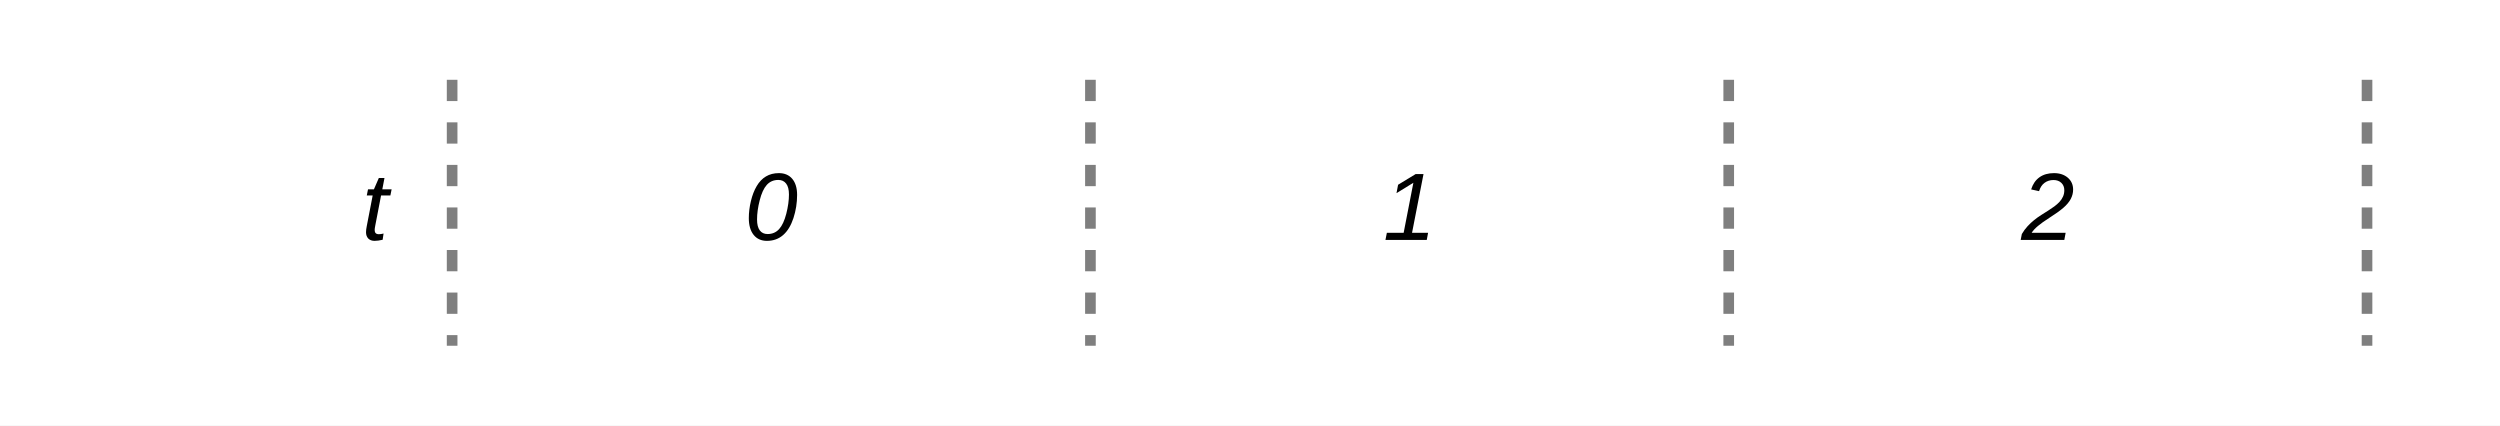
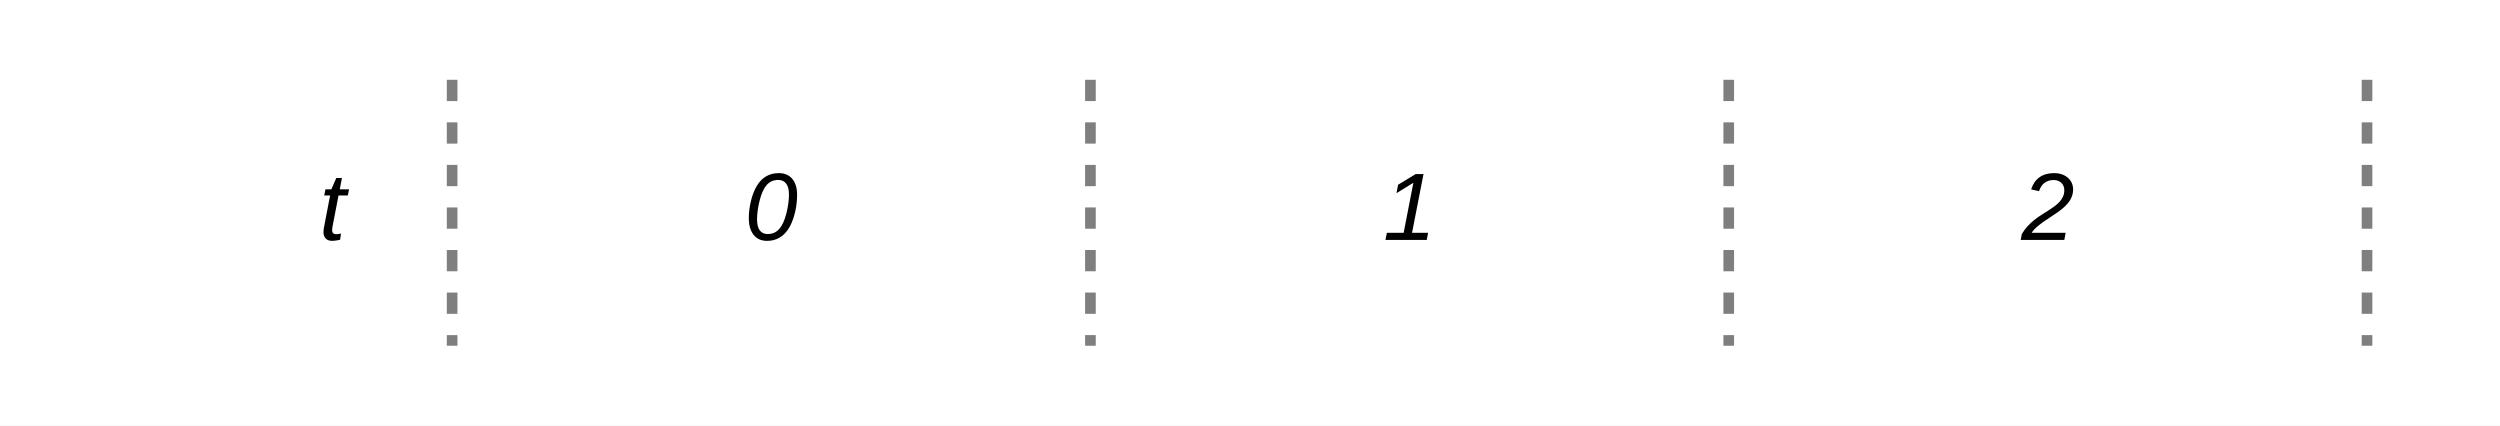
<svg xmlns="http://www.w3.org/2000/svg" viewBox="0 0 470 80" width="470" height="80">
  <rect x="0" y="0" width="470" height="80" fill="white" />
  <g transform="translate(25 25)">
    <g>
      <line x1="60" y1="-10" x2="60" y2="40" stroke="rgba(0, 0, 0, 0.5)" stroke-width="2" stroke-dasharray="4" />
      <line x1="180" y1="-10" x2="180" y2="40" stroke="rgba(0, 0, 0, 0.5)" stroke-width="2" stroke-dasharray="4" />
      <line x1="300" y1="-10" x2="300" y2="40" stroke="rgba(0, 0, 0, 0.5)" stroke-width="2" stroke-dasharray="4" />
      <line x1="420" y1="-10" x2="420" y2="40" stroke="rgba(0, 0, 0, 0.5)" stroke-width="2" stroke-dasharray="4" />
    </g>
    <g>
-       <text x="48" y="15" fill="black" font-family="Arial, Helvetica, sans-serif" font-size="18px" font-weight="normal" font-style="italic" dominant-baseline="middle" text-anchor="end">t</text>
+       <text x="40" y="15" fill="black" font-family="Arial, Helvetica, sans-serif" font-size="18px" font-weight="normal" font-style="italic" dominant-baseline="middle" text-anchor="end">t</text>
      <text x="120" y="15" fill="black" font-family="Arial, Helvetica, sans-serif" font-size="18px" font-weight="normal" font-style="italic" dominant-baseline="middle" text-anchor="middle">0</text>
      <text x="240" y="15" fill="black" font-family="Arial, Helvetica, sans-serif" font-size="18px" font-weight="normal" font-style="italic" dominant-baseline="middle" text-anchor="middle">1</text>
      <text x="360" y="15" fill="black" font-family="Arial, Helvetica, sans-serif" font-size="18px" font-weight="normal" font-style="italic" dominant-baseline="middle" text-anchor="middle">2</text>
    </g>
  </g>
</svg>
